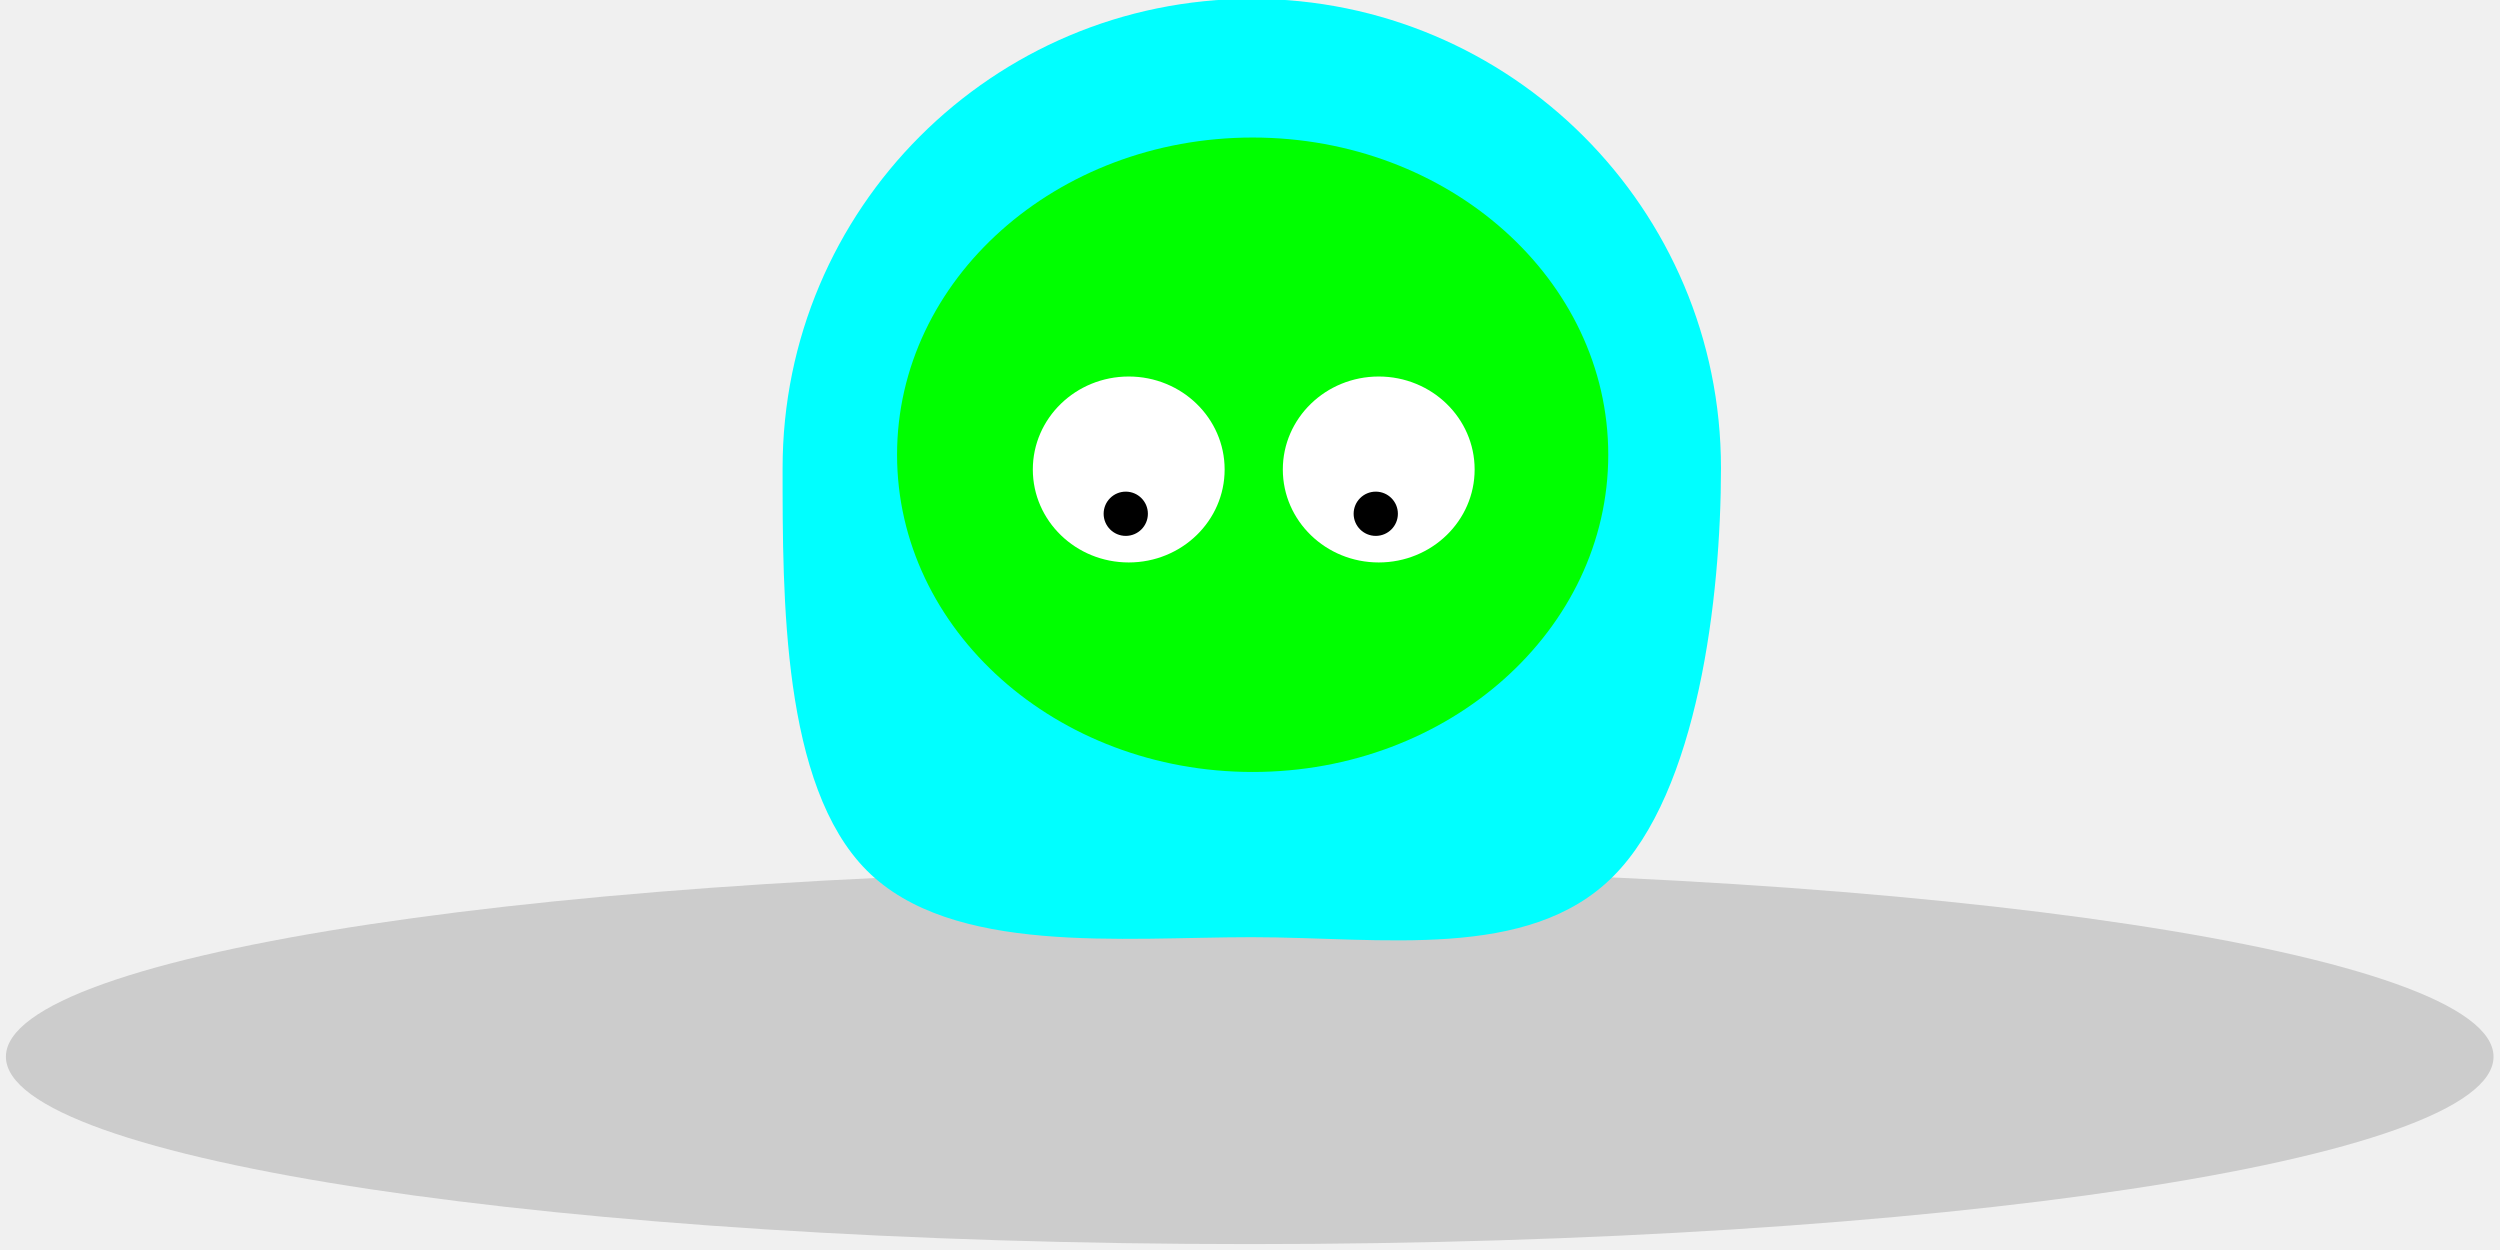
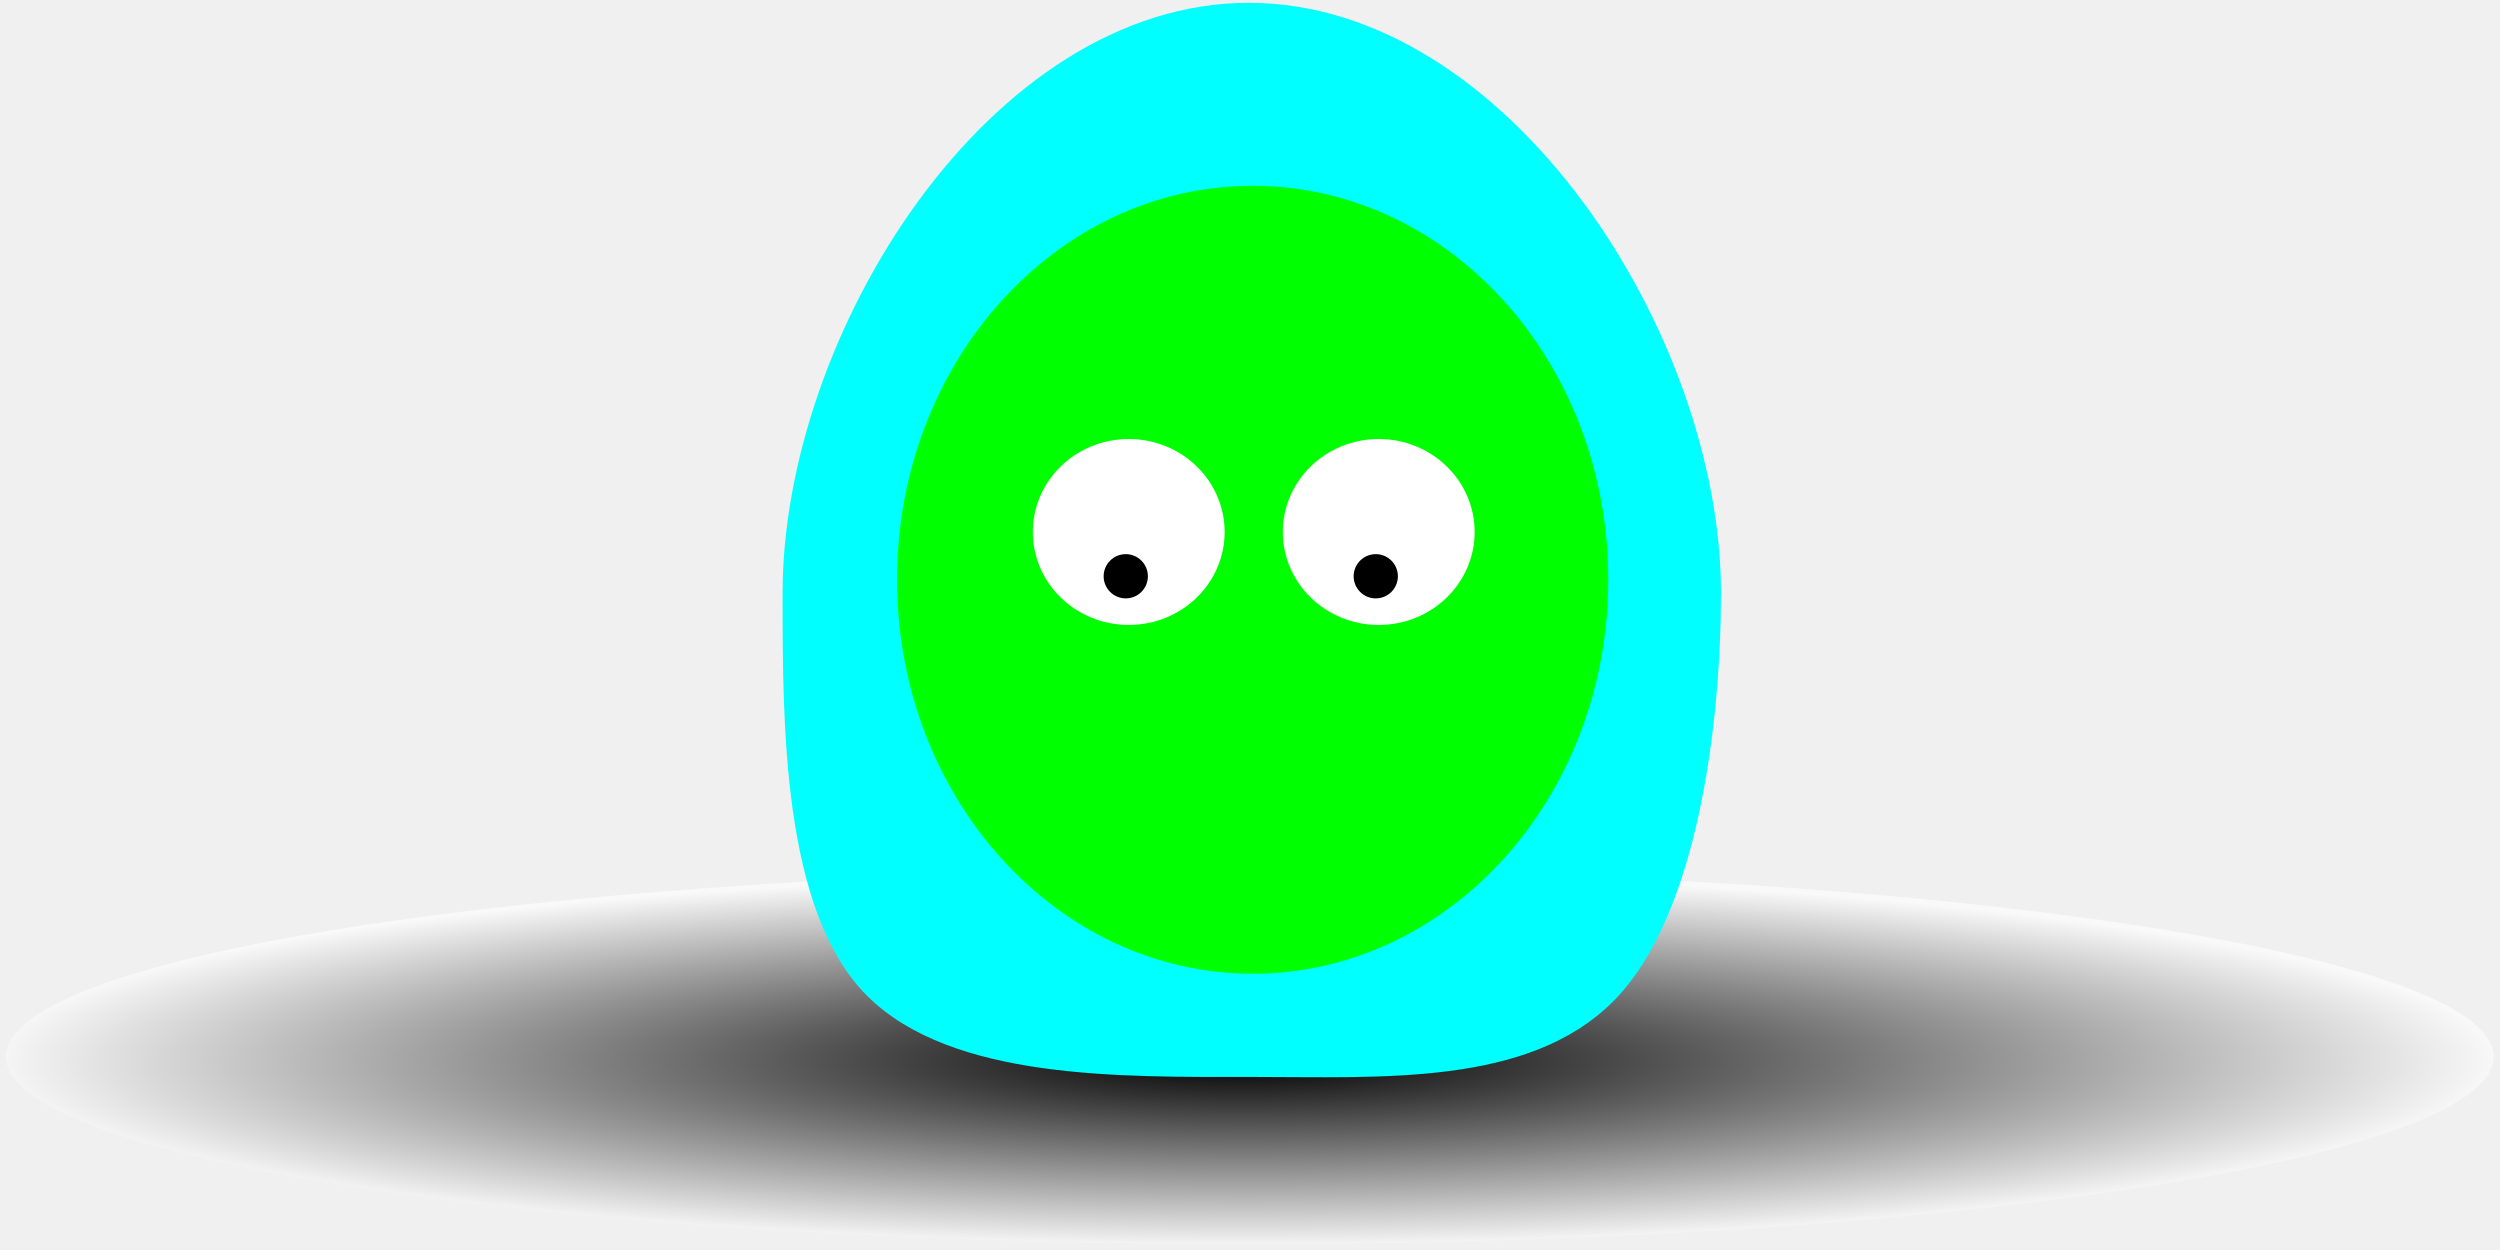
- <svg xmlns="http://www.w3.org/2000/svg" width="80" height="40" viewBox="0 0 80 40" id="svg3342" version="1.1">
-   <defs id="defs3344" />
+ <svg xmlns="http://www.w3.org/2000/svg" xmlns:xlink="http://www.w3.org/1999/xlink" width="80" height="40" viewBox="0 0 80 40" id="svg3342" version="1.1">
+   <defs id="defs3344">
+     <linearGradient id="linearGradient4522">
+       <stop style="stop-color:#000000;stop-opacity:1;" offset="0" id="stop4524" />
+       <stop style="stop-color:#f9f9f9;stop-opacity:1" offset="1" id="stop4526" />
+     </linearGradient>
+     <radialGradient xlink:href="#linearGradient4522" id="radialGradient4528" cx="39.754" cy="1047.117" fx="39.754" fy="1047.117" r="39.802" gradientTransform="matrix(1.011151,1.5446111e-7,-2.6142377e-8,0.1506524,-0.4432603,888.5679)" gradientUnits="userSpaceOnUse" />
+   </defs>
  <g id="layer1" transform="translate(0,-1012.362)">
-     <ellipse style="fill:#cccccc;fill-opacity:1;stroke:none;stroke-width:1;stroke-linecap:butt;stroke-miterlimit:4;stroke-dasharray:none;stroke-opacity:1" id="path3350" cx="39.991" cy="1046.177" rx="39.802" ry="5.996" />
-     <path style="fill:#00ffff;fill-opacity:1;stroke:none;stroke-width:1;stroke-linecap:butt;stroke-miterlimit:4;stroke-dasharray:none;stroke-opacity:1" d="m 55.071,1027.338 c -1.8e-5,4.146 -0.736,10.355 -3.453,13.072 -2.717,2.717 -7.415,1.942 -11.561,1.942 -4.146,0 -9.599,0.586 -12.316,-2.131 -2.717,-2.717 -2.698,-8.737 -2.698,-12.883 -3.6e-5,-8.292 6.722,-15.014 15.014,-15.014 8.292,0 15.014,6.722 15.014,15.014 z" id="path3354" />
-     <ellipse style="fill:#00ff00;fill-opacity:1;stroke:none;stroke-width:1;stroke-linecap:butt;stroke-miterlimit:4;stroke-dasharray:none;stroke-opacity:1" id="path3405" cx="40.085" cy="1026.914" rx="11.379" ry="10.151" />
-     <g id="g3418" transform="translate(1.416431,0.5665722)">
+     <ellipse style="fill:url(#radialGradient4528);fill-opacity:1;stroke:none;stroke-width:1;stroke-linecap:butt;stroke-miterlimit:4;stroke-dasharray:none;stroke-opacity:1" id="path3350" cx="39.991" cy="1046.177" rx="39.802" ry="5.996" />
+     <path style="fill:#00ffff;fill-opacity:1;stroke:none;stroke-width:1;stroke-linecap:butt;stroke-miterlimit:4;stroke-dasharray:none;stroke-opacity:1" d="m 55.071,1031.338 c -1.8e-5,4.146 -0.736,10.355 -3.453,13.072 -2.717,2.717 -7.415,2.414 -11.561,2.414 -4.146,0 -9.599,0.114 -12.316,-2.603 -2.717,-2.717 -2.698,-8.737 -2.698,-12.883 -3.6e-5,-8.292 6.628,-18.886 14.92,-18.886 8.292,0 15.109,10.594 15.109,18.886 z" id="path3354" />
+     <ellipse style="fill:#00ff00;fill-opacity:1;stroke:none;stroke-width:1;stroke-linecap:butt;stroke-miterlimit:4;stroke-dasharray:none;stroke-opacity:1" id="path3405" cx="40.085" cy="1030.914" rx="11.379" ry="12.606" />
+     <g id="g3418" transform="translate(1.416431,2.566572)">
      <ellipse ry="2.975" rx="3.069" cy="1026.819" cx="34.703" id="path3411" style="fill:#ffffff;fill-opacity:1;stroke:none;stroke-width:1;stroke-linecap:butt;stroke-miterlimit:4;stroke-dasharray:none;stroke-opacity:1" />
      <circle r="0.708" cy="1028.236" cx="34.608" id="path3413" style="fill:#000000;fill-opacity:1;stroke:none;stroke-width:1;stroke-linecap:butt;stroke-miterlimit:4;stroke-dasharray:none;stroke-opacity:1" />
    </g>
-     <g transform="translate(9.416431,0.5665722)" id="g3466">
+     <g transform="translate(9.416431,2.566572)" id="g3466">
      <ellipse style="fill:#ffffff;fill-opacity:1;stroke:none;stroke-width:1;stroke-linecap:butt;stroke-miterlimit:4;stroke-dasharray:none;stroke-opacity:1" id="ellipse3468" cx="34.703" cy="1026.819" rx="3.069" ry="2.975" />
      <circle style="fill:#000000;fill-opacity:1;stroke:none;stroke-width:1;stroke-linecap:butt;stroke-miterlimit:4;stroke-dasharray:none;stroke-opacity:1" id="circle3470" cx="34.608" cy="1028.236" r="0.708" />
    </g>
  </g>
</svg>
